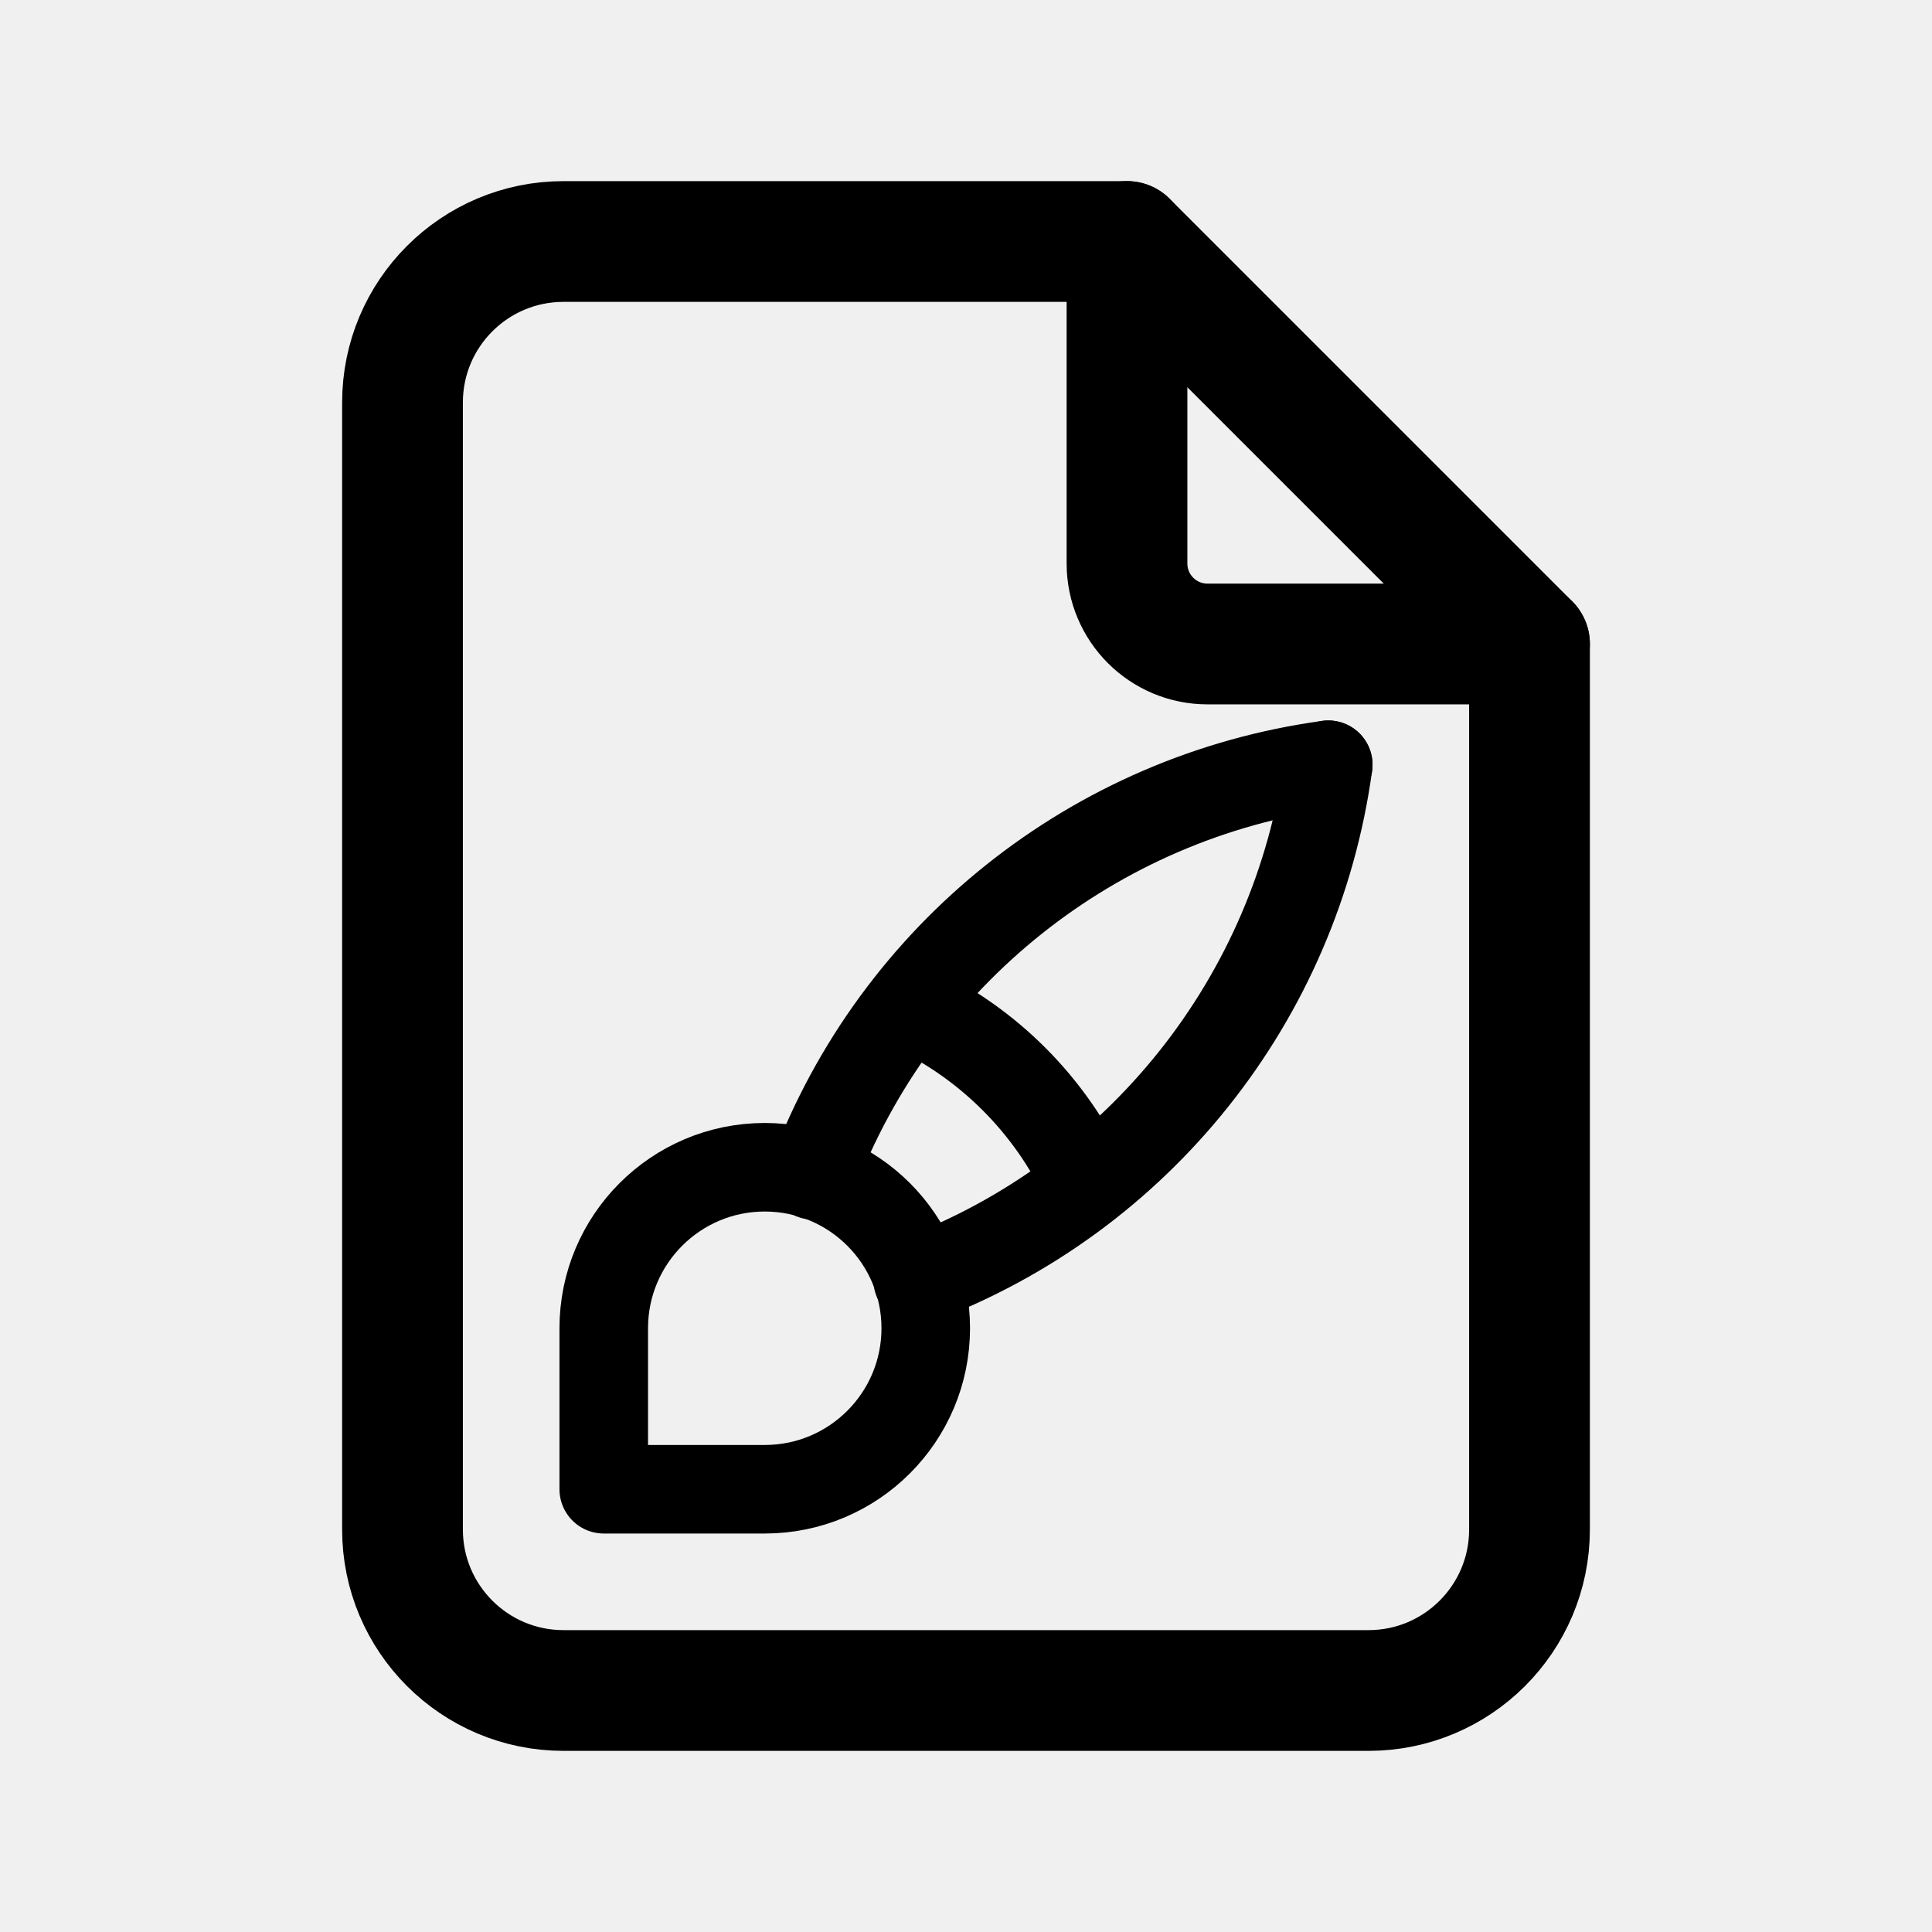
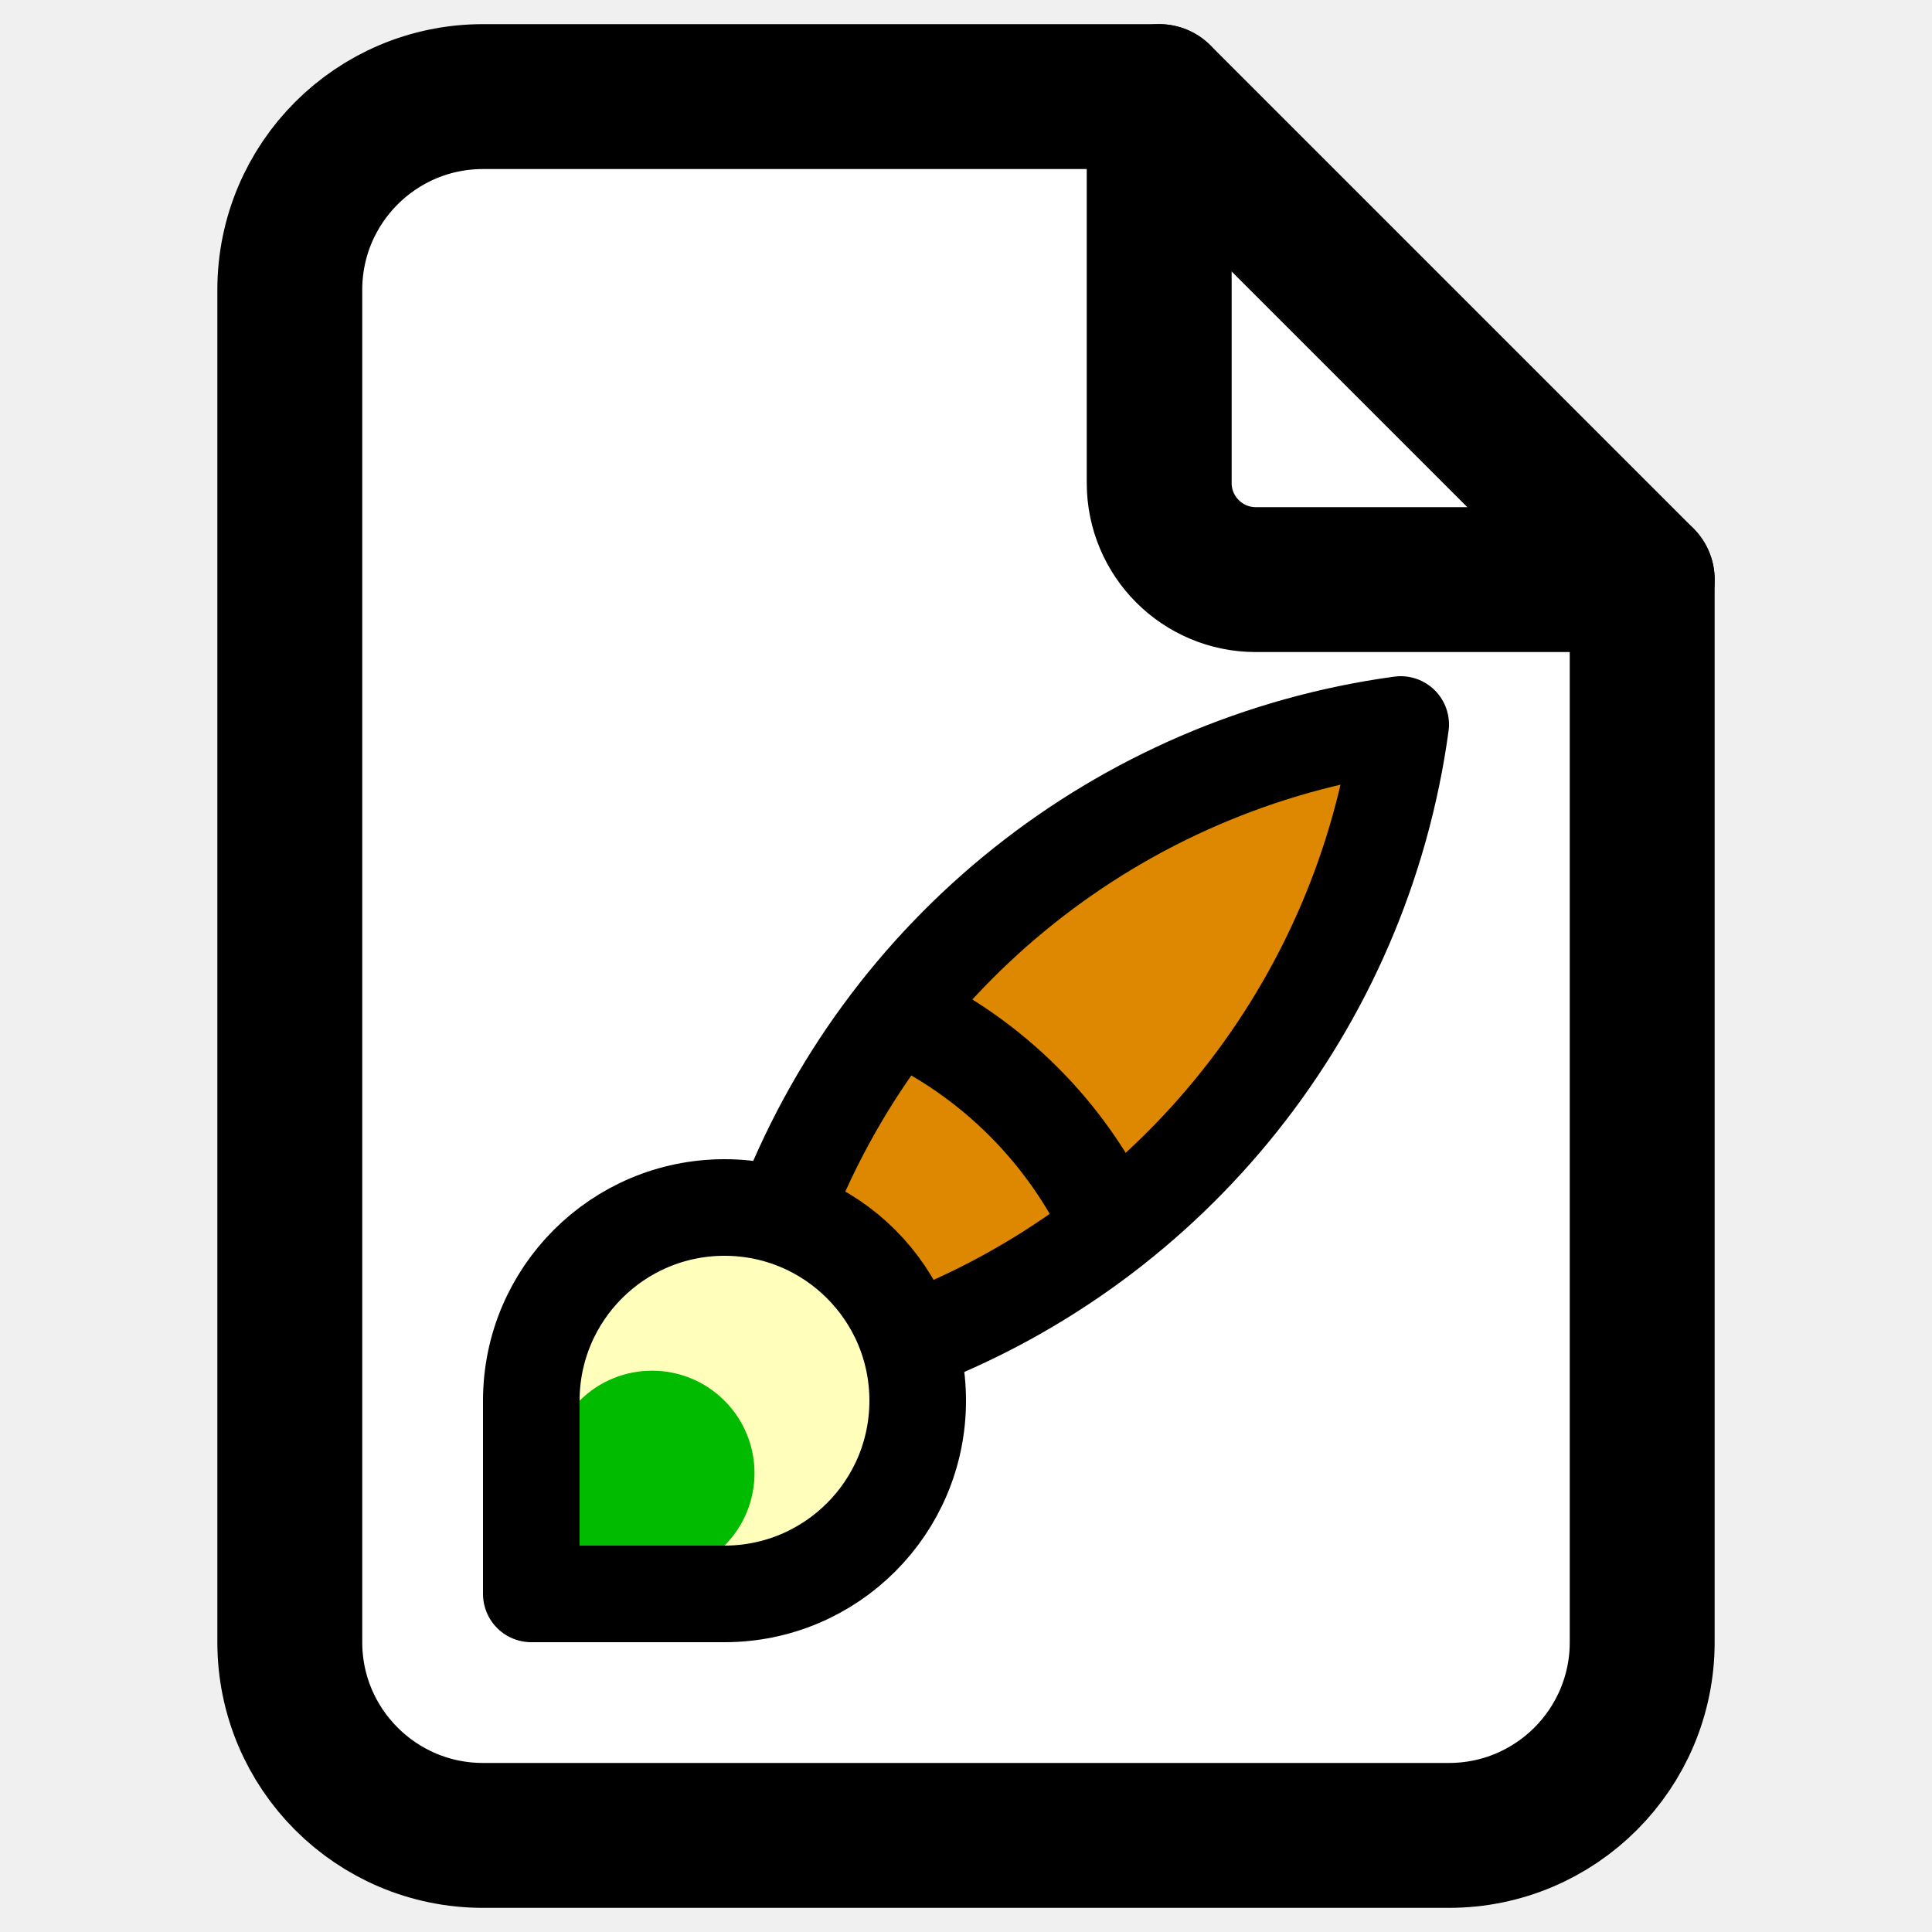
- <svg xmlns="http://www.w3.org/2000/svg" class="icon icon-tabler icon-tabler-file" width="44" height="44" viewBox="0 0 24 24" stroke-width="1.5" stroke="#000000" fill="none" stroke-linecap="round" stroke-linejoin="round">
+ <svg xmlns="http://www.w3.org/2000/svg" class="icon icon-tabler icon-tabler-file" width="44" height="44" viewBox="2 2 20 20" stroke-width="1.5" stroke="#000000" fill="none" stroke-linecap="round" stroke-linejoin="round">
  <path stroke="none" d="M0 0h24v24H0z" fill="none" />
+   <path d="M17 21h-10a2 2 0 0 1 -2 -2v-14a2 2 0 0 1 2 -2h7l5 5v11a2 2 0 0 1 -2 2z" fill="#fff" />
  <path d="M14 3v4a1 1 0 0 0 1 1h4" />
-   <path d="M17 21h-10a2 2 0 0 1 -2 -2v-14a2 2 0 0 1 2 -2h7l5 5v11a2 2 0 0 1 -2 2z" />
-   <g transform="scale(0.5, 0.5) translate(12,16)" stroke-width="2.2">
-     <path d="M3 21v-4a4 4 0 1 1 4 4h-4" />
-     <path d="M21 3a16 16 0 0 0 -12.8 10.2" />
-     <path d="M21 3a16 16 0 0 1 -10.2 12.8" />
+   <g transform="scale(0.5, 0.5) translate(12,16)" stroke-width="2">
+     <path d="M8.2 13.2a16 16 0 0 1 12.8 -10.2 a16 16 0 0 1 -10.2 12.8" fill="#D80" />
+     <path d="M3 21v-4 a4 4 0 1 1 4 4h-4" fill="#FFB" />
+     <path d="M4 20v-3 a1 1 1 1 1 3 3h-3" fill="#0B0" stroke-width="0" />
    <path d="M10.6 9a9 9 0 0 1 4.4 4.4" />
  </g>
</svg>
